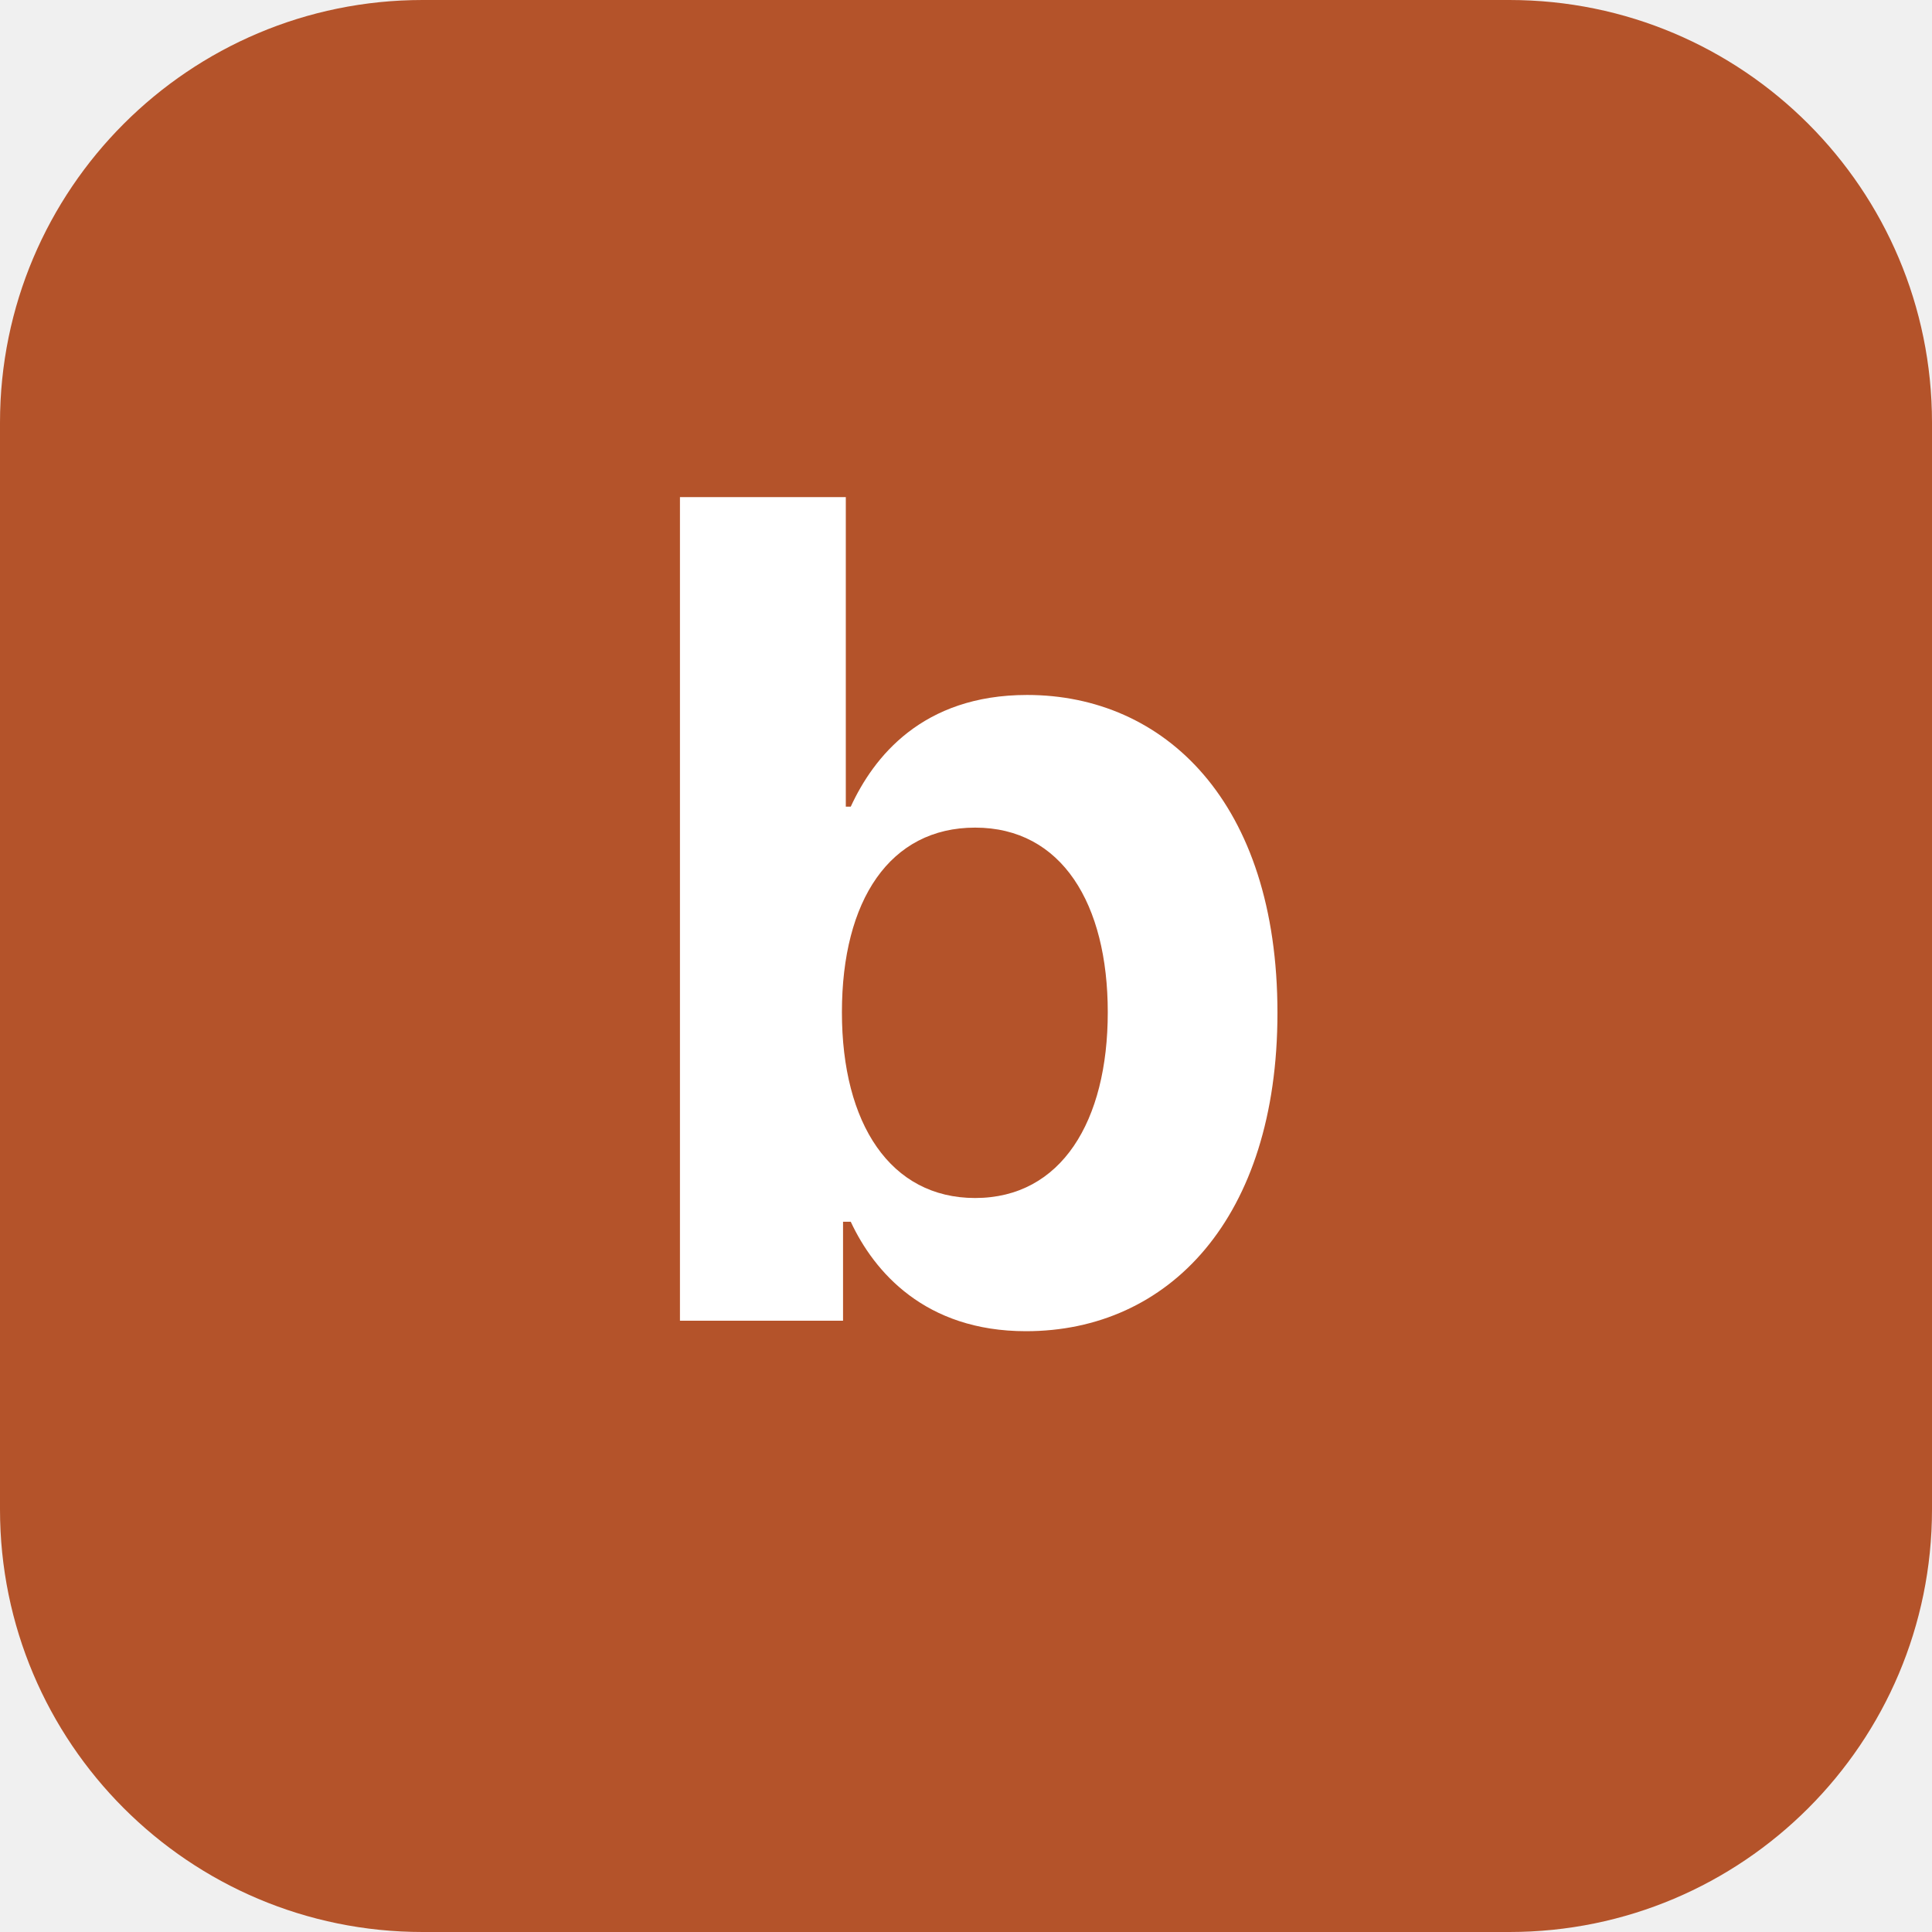
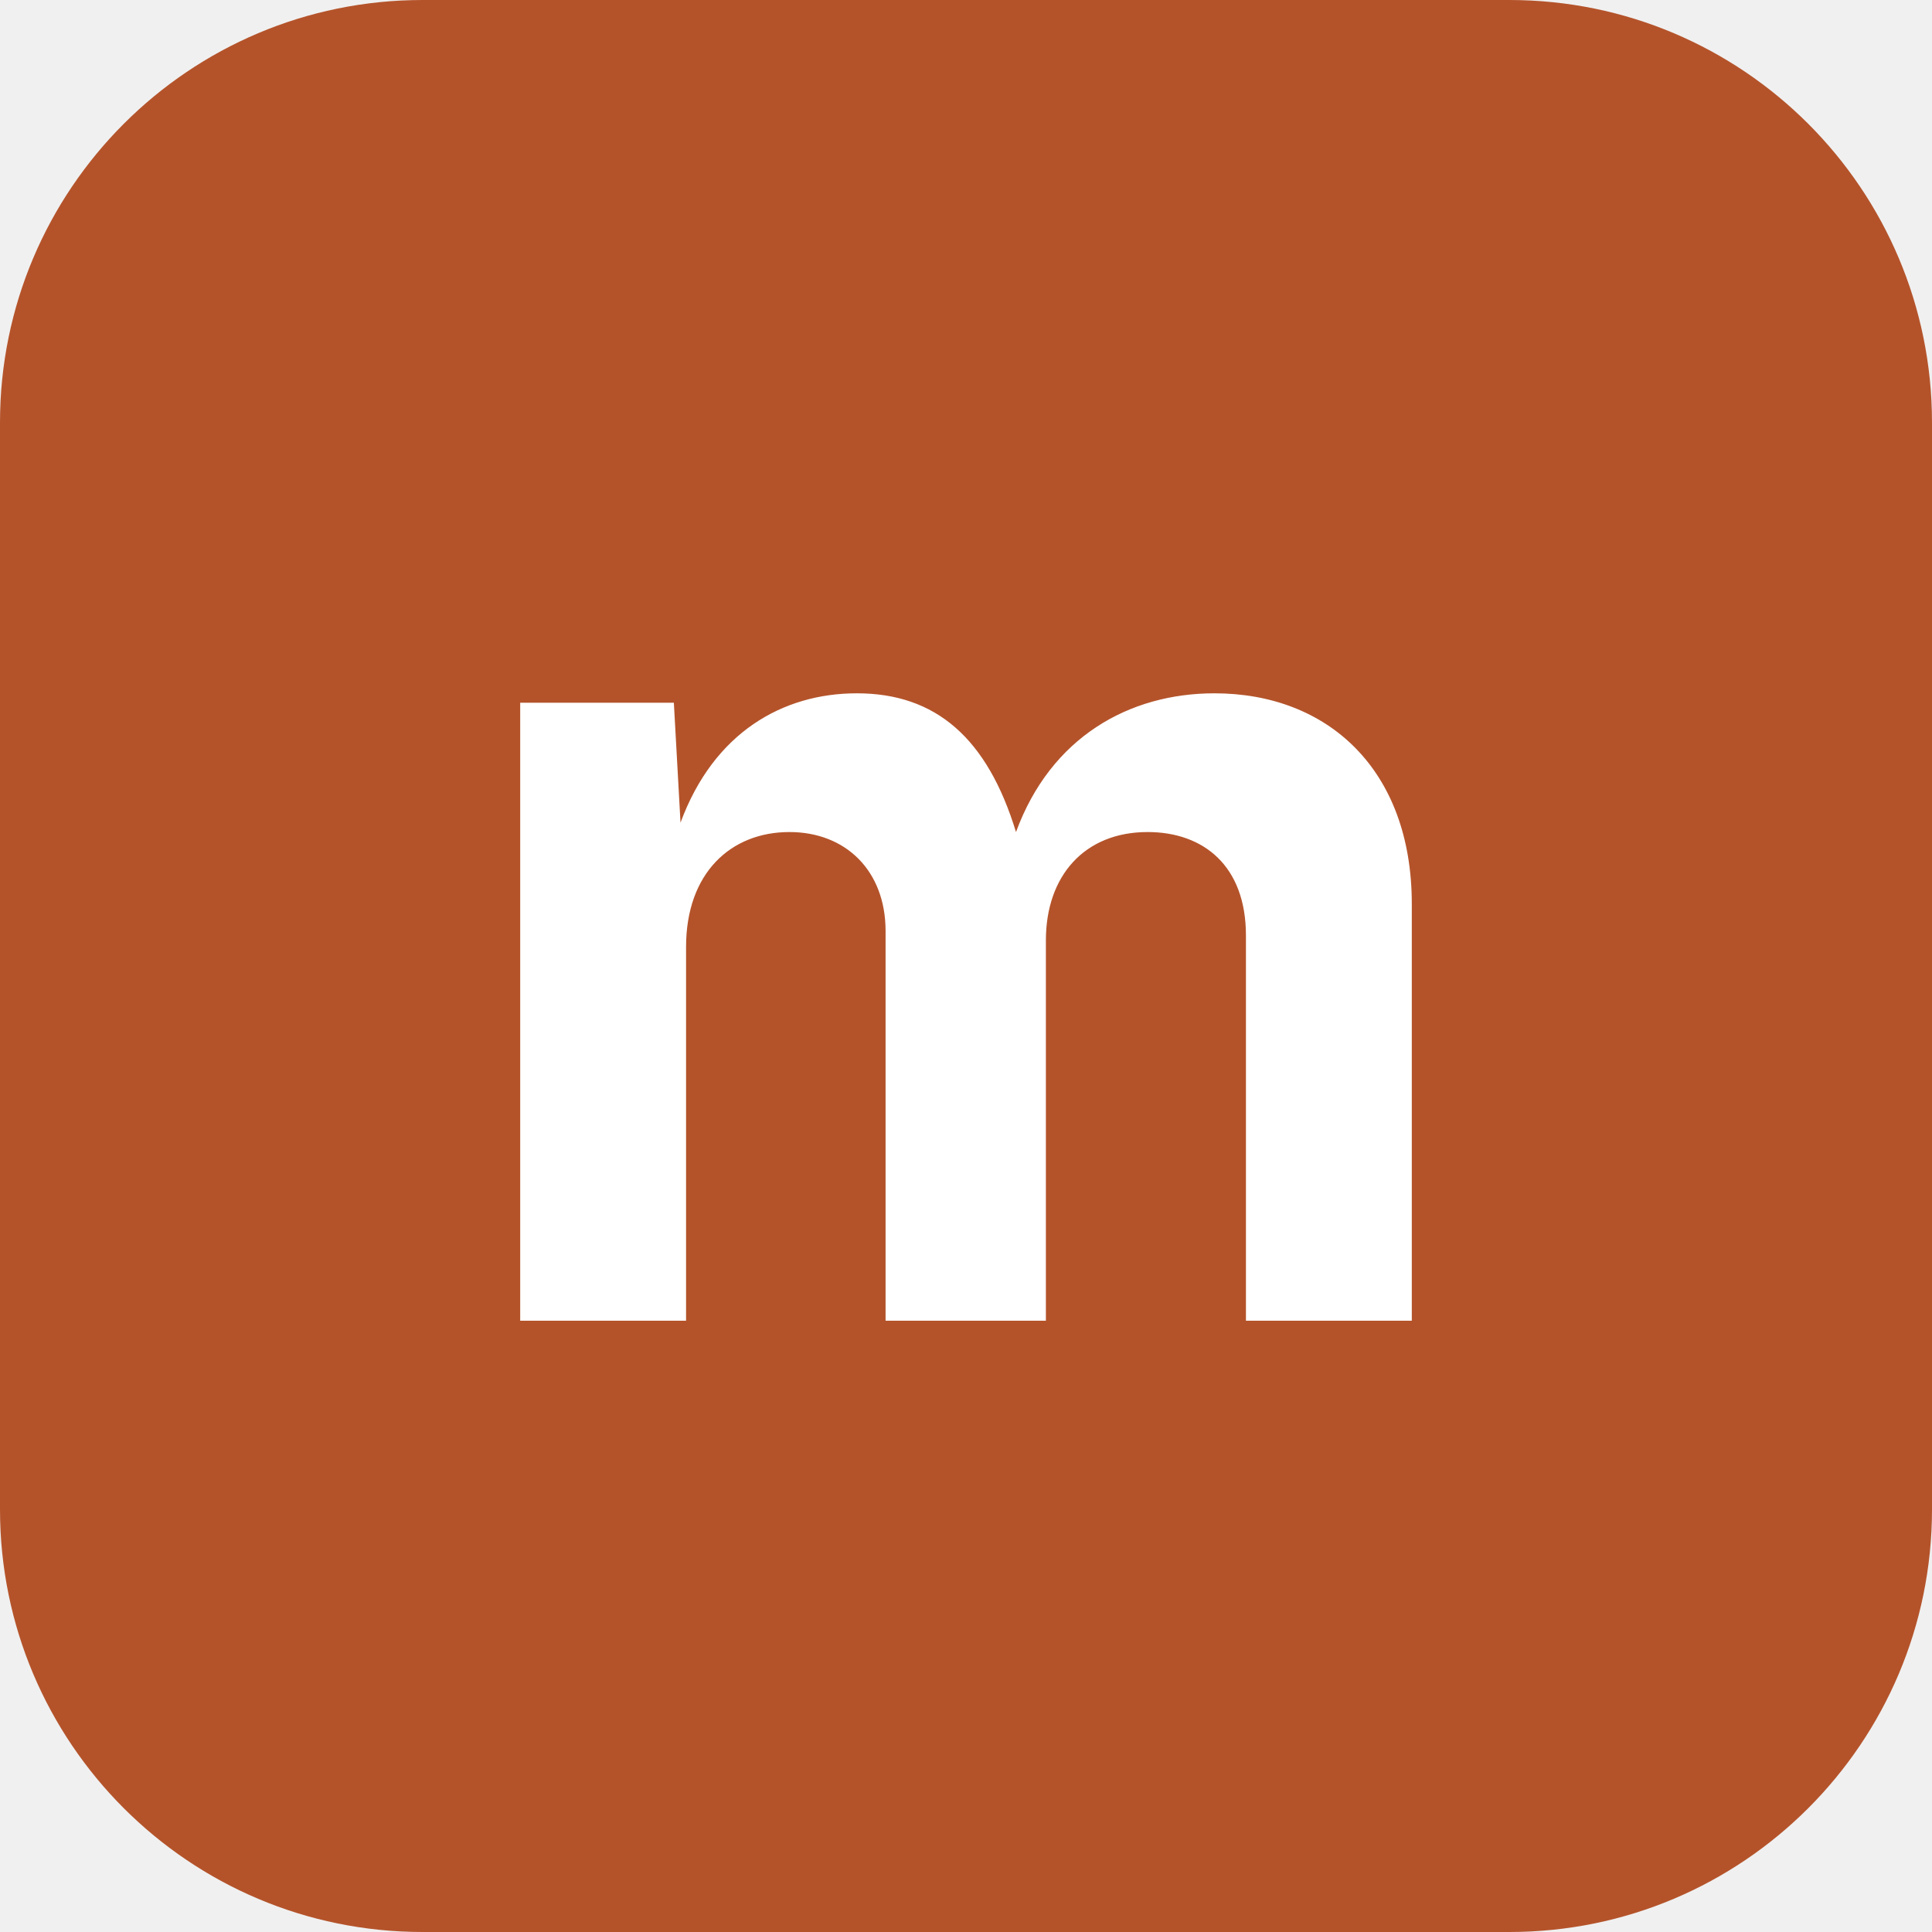
<svg xmlns="http://www.w3.org/2000/svg" viewBox="0 0 512 512">
  <rect width="512" height="512" rx="112" fill="#b4532a" />
-   <text x="256" y="350" font-family="Inter, Helvetica, Arial, sans-serif" font-size="300" font-weight="700" fill="#fff" text-anchor="middle">b</text>
+   <text x="256" y="350" font-family="Inter, Helvetica, Arial, sans-serif" font-size="300" font-weight="700" fill="#fff" text-anchor="middle">m</text>
</svg>
